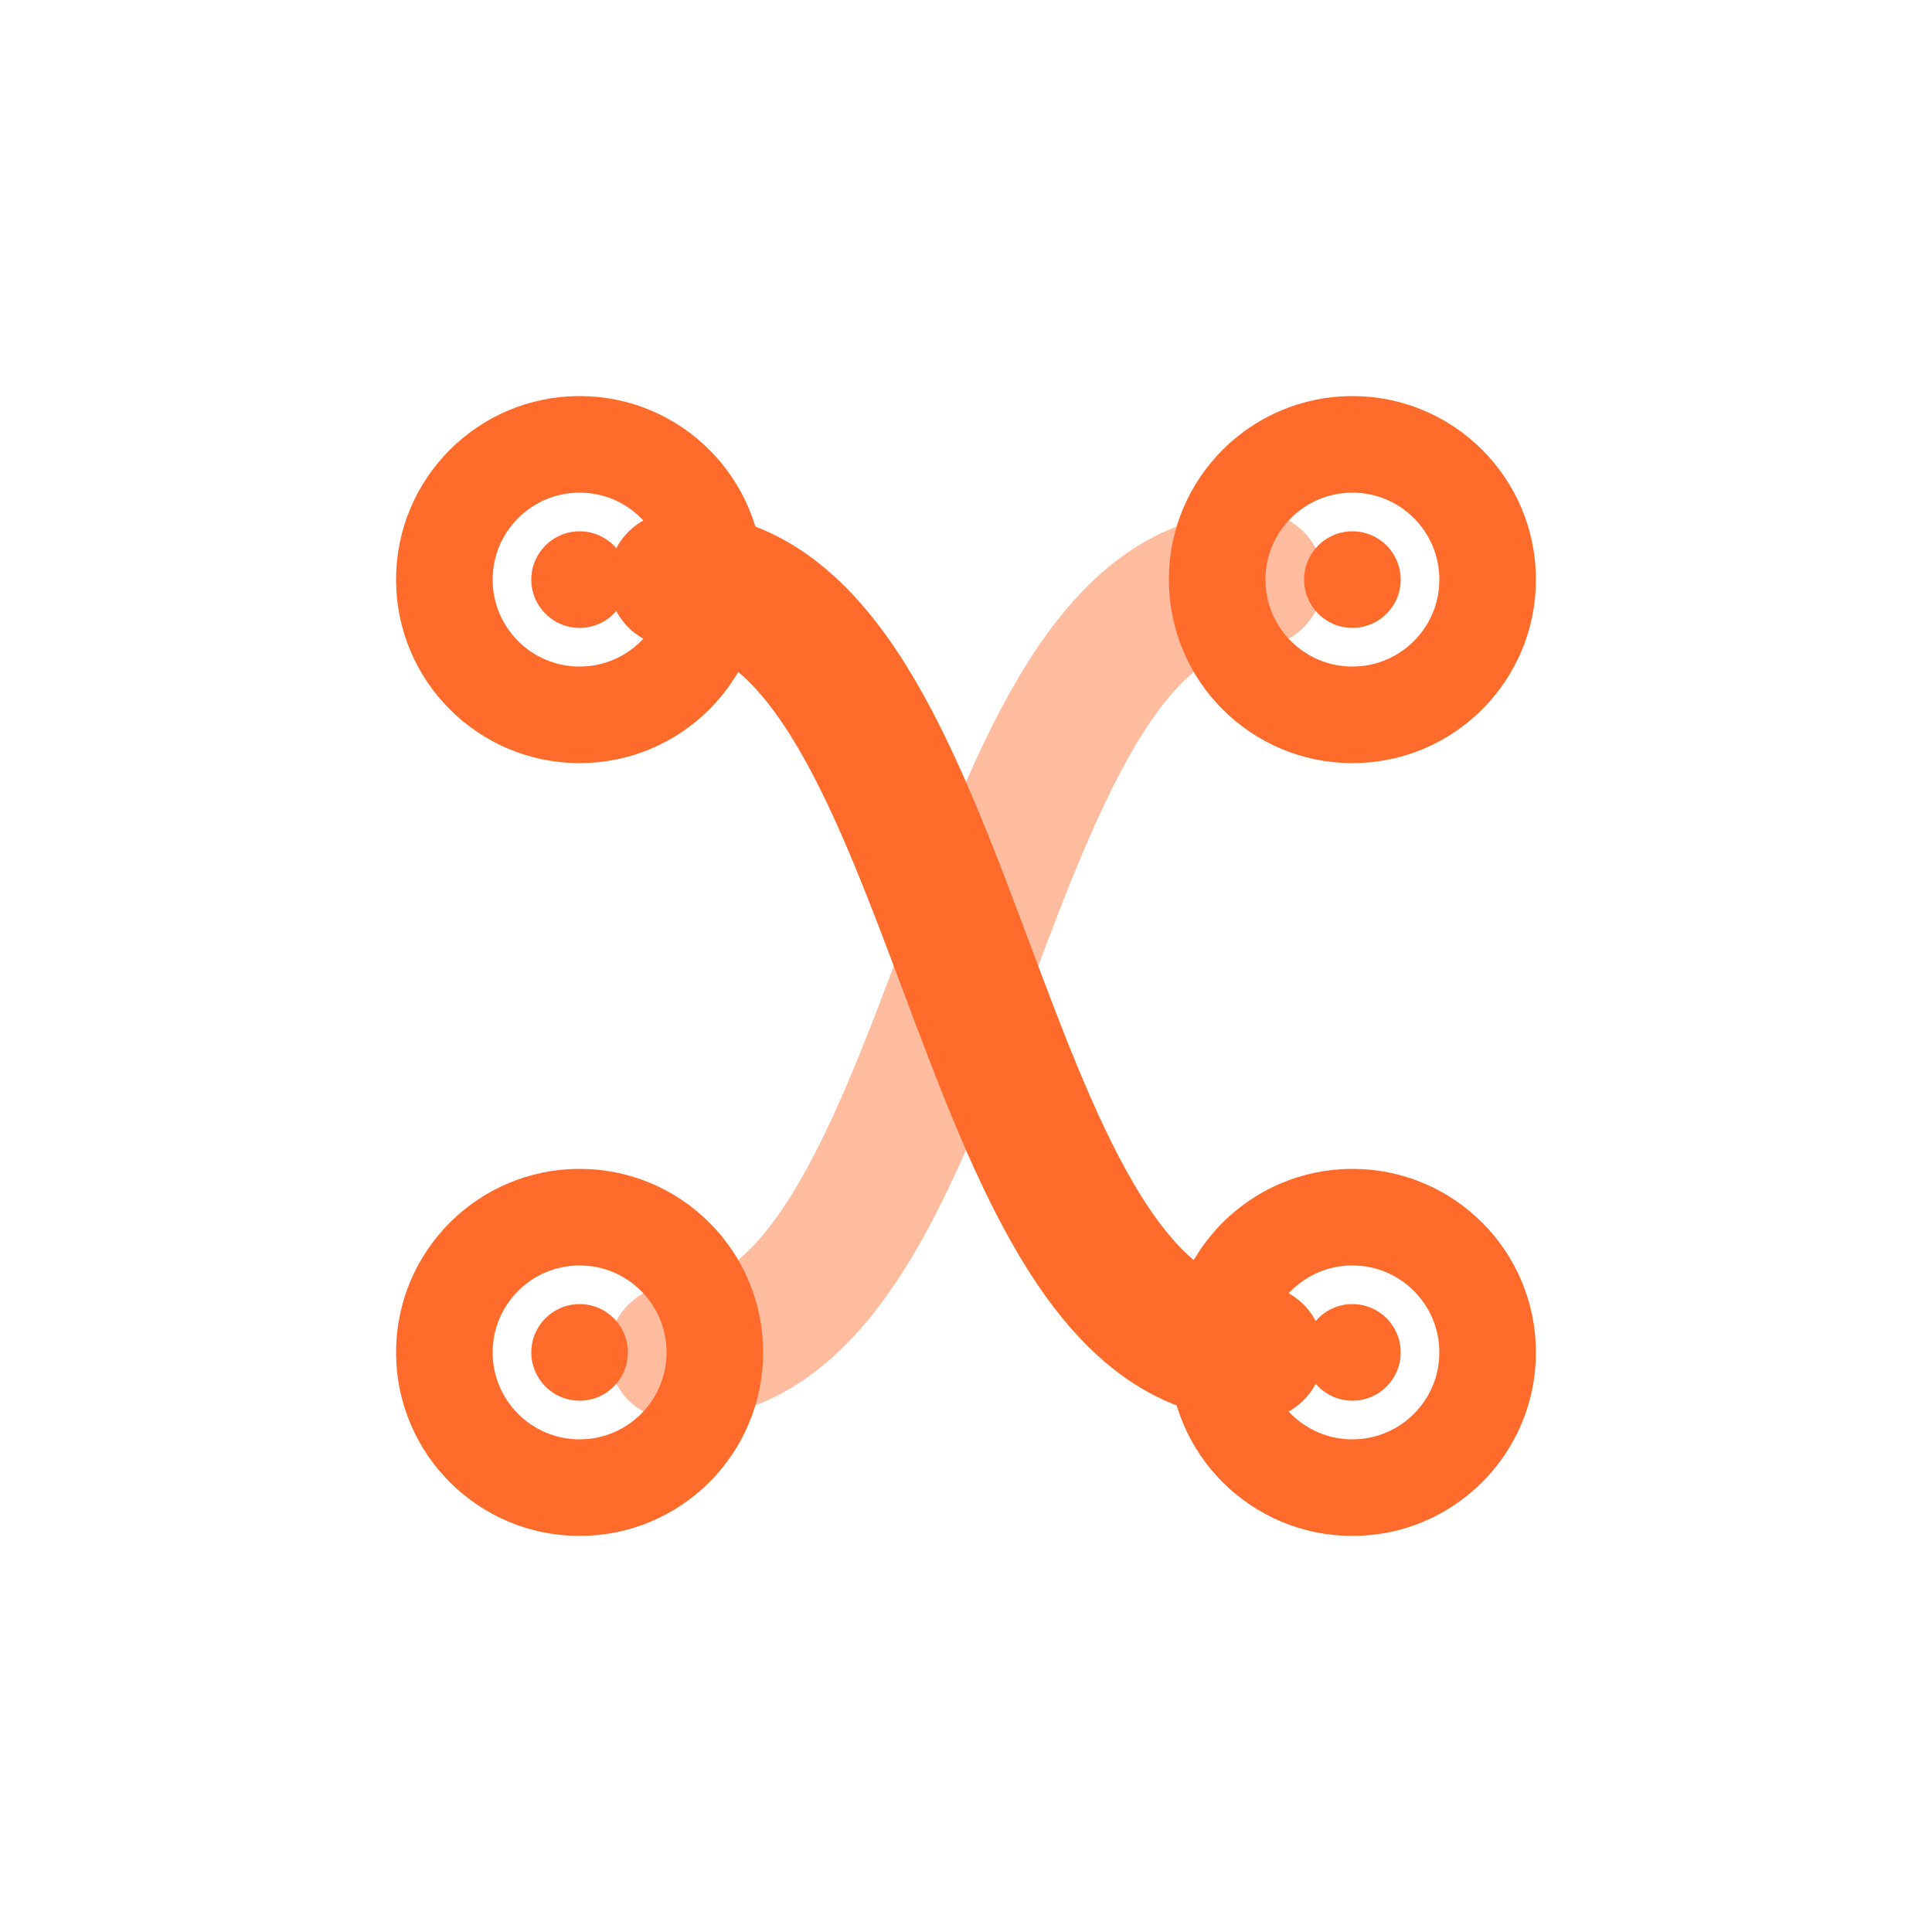
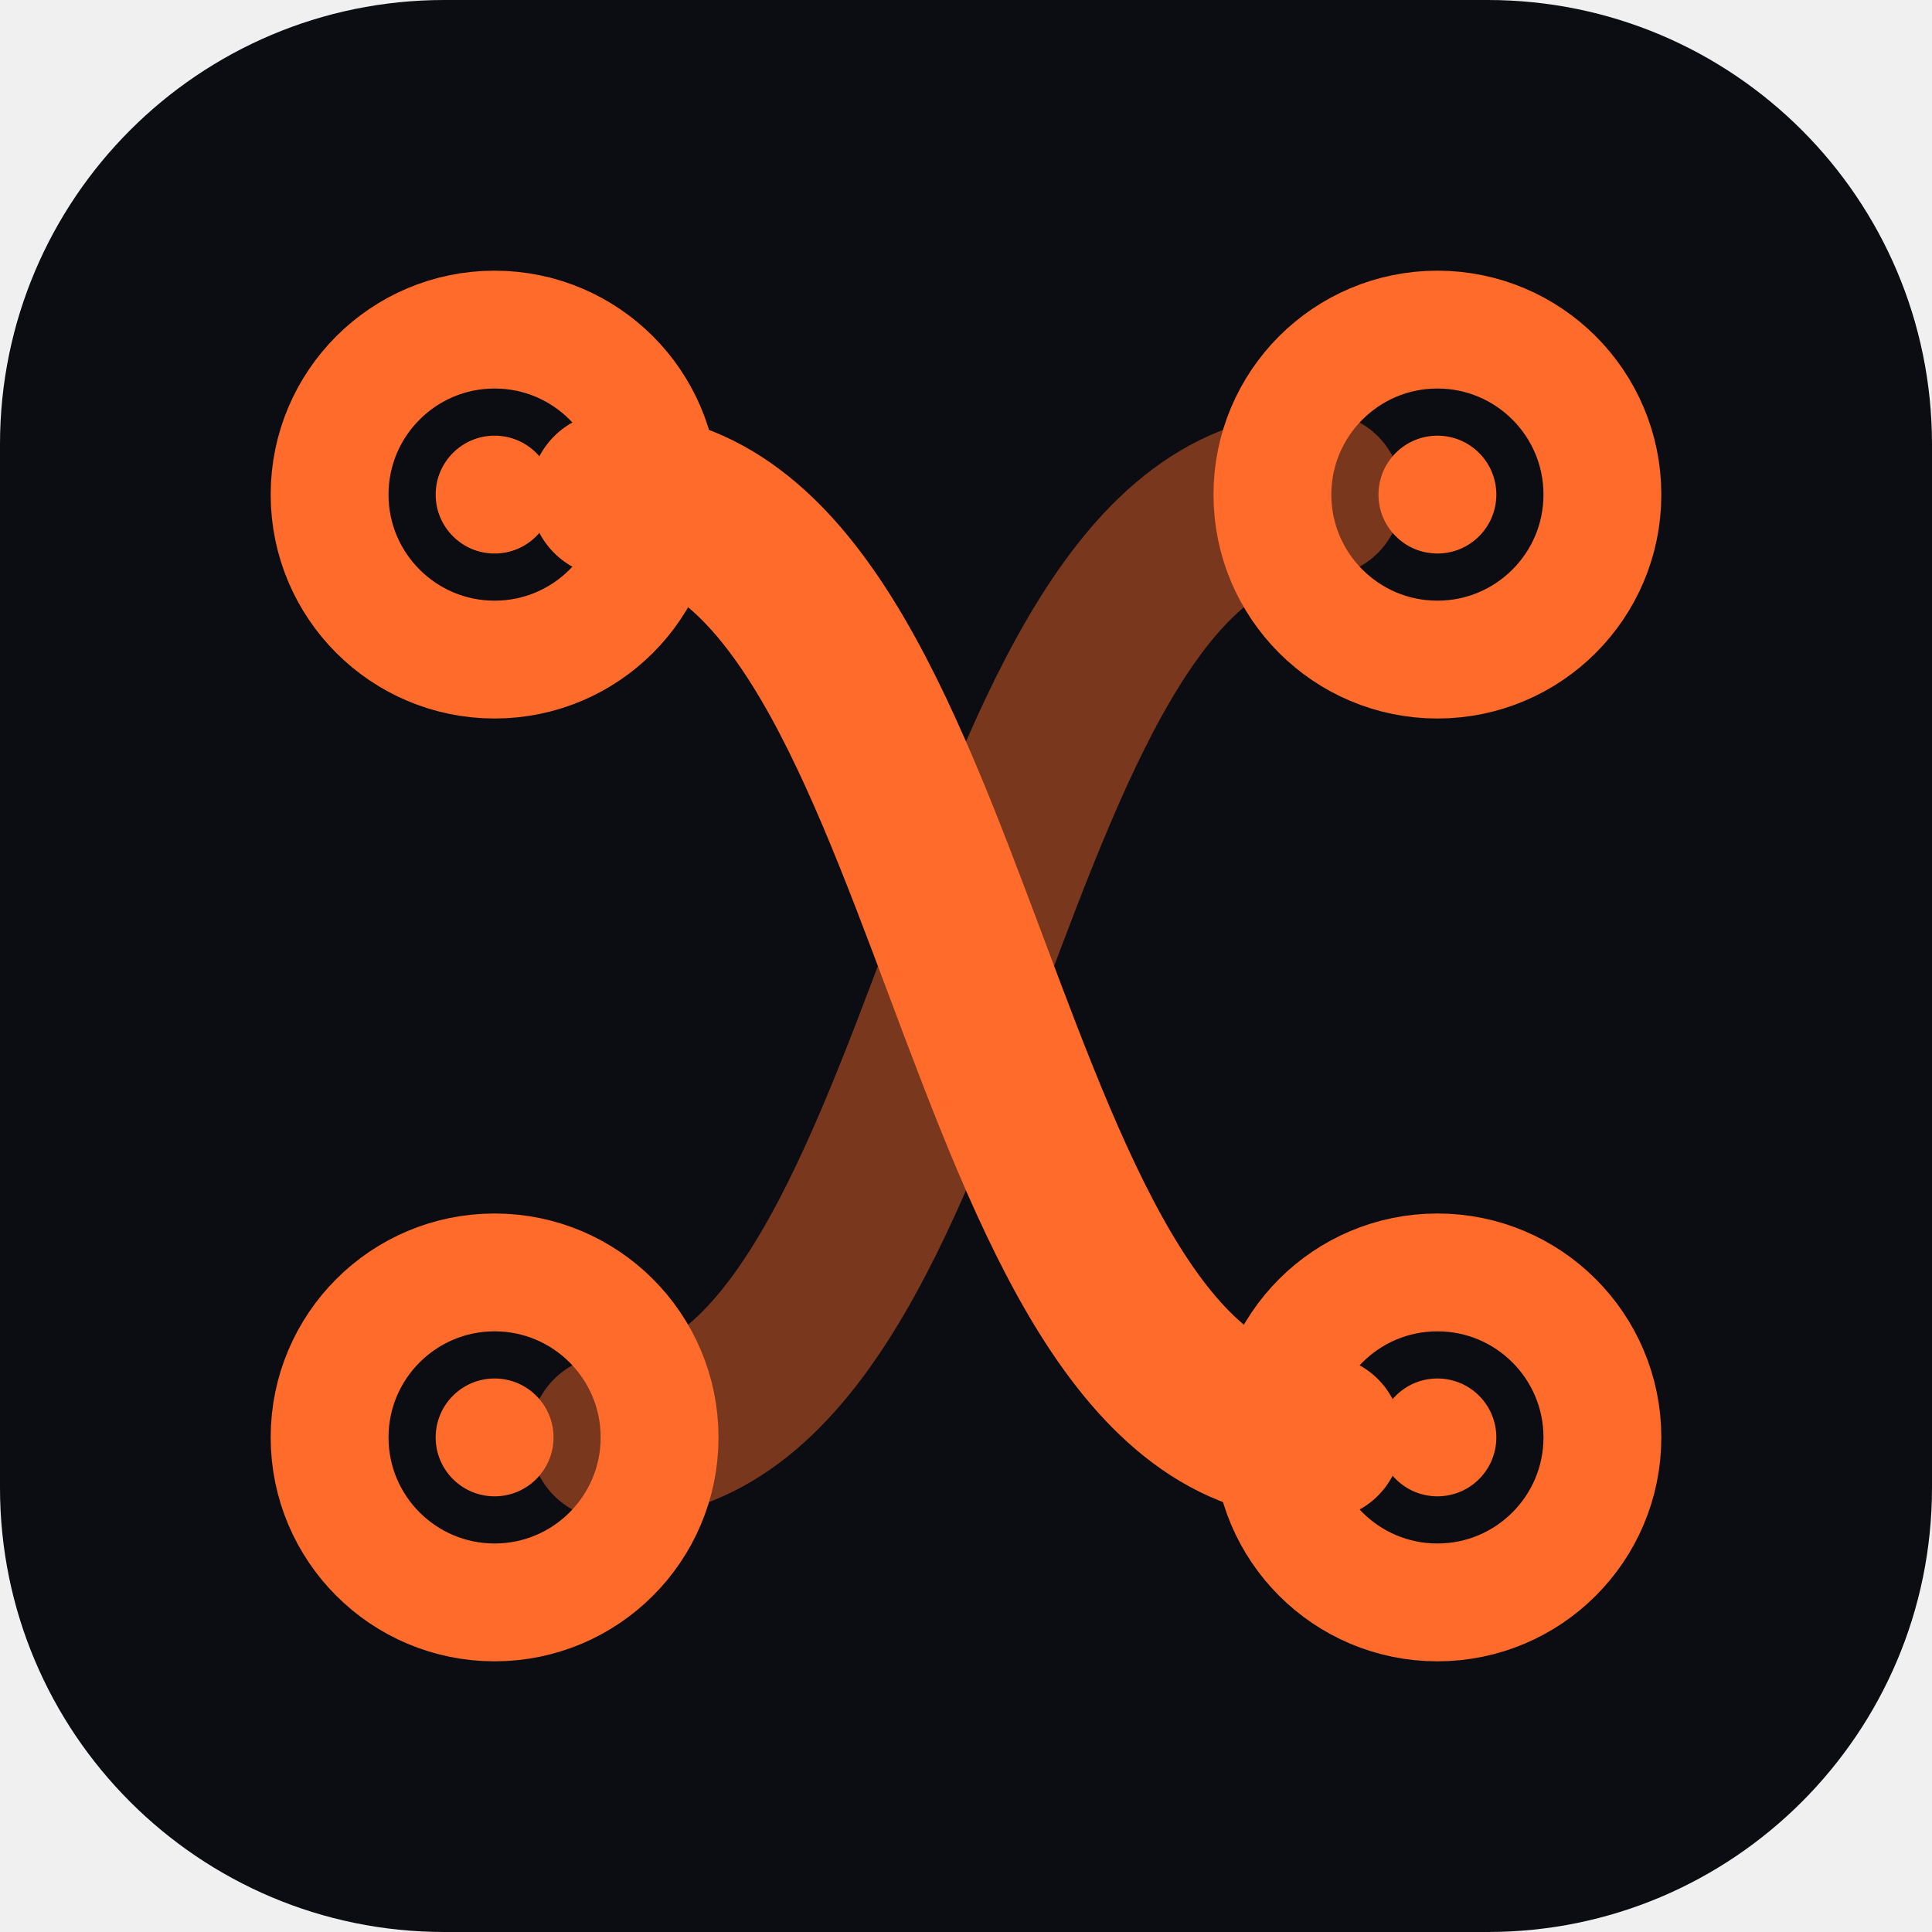
<svg xmlns="http://www.w3.org/2000/svg" width="200" height="200" viewBox="0 0 200 200">
-   <rect width="200" height="200" fill="#fff" />
-   <path d="M70 60 C100 60 100 140 130 140" fill="none" stroke="#FF6B2B" stroke-width="14" stroke-linecap="round" />
-   <path d="M130 60 C100 60 100 140 70 140" fill="none" stroke="#FF6B2B" stroke-width="14" stroke-linecap="round" opacity="0.45" />
-   <circle cx="60" cy="60" r="14" fill="none" stroke="#FF6B2B" stroke-width="10" />
-   <circle cx="60" cy="60" r="5" fill="#FF6B2B" />
-   <circle cx="140" cy="60" r="14" fill="none" stroke="#FF6B2B" stroke-width="10" />
-   <circle cx="140" cy="60" r="5" fill="#FF6B2B" />
-   <circle cx="60" cy="140" r="14" fill="none" stroke="#FF6B2B" stroke-width="10" />
-   <circle cx="60" cy="140" r="5" fill="#FF6B2B" />
-   <circle cx="140" cy="140" r="14" fill="none" stroke="#FF6B2B" stroke-width="10" />
-   <circle cx="140" cy="140" r="5" fill="#FF6B2B" />
+   <rect width="200" height="200" rx="46" fill="#0b0d12" />
+   <g transform="translate(100 100) scale(1.22) translate(-100 -100)" fill="none" stroke="#FF6B2B" stroke-linecap="round">
+     <path d="M70 60 C100 60 100 140 130 140" stroke-width="14" />
+     <path d="M130 60 C100 60 100 140 70 140" stroke-width="14" opacity="0.45" />
+     <circle cx="60" cy="60" r="14" stroke-width="10" />
+     <circle cx="140" cy="60" r="14" stroke-width="10" />
+     <circle cx="60" cy="140" r="14" stroke-width="10" />
+     <circle cx="140" cy="140" r="14" stroke-width="10" />
+   </g>
+   <g transform="translate(100 100) scale(1.22) translate(-100 -100)" fill="#FF6B2B">
+     <circle cx="60" cy="60" r="5" />
+     <circle cx="140" cy="60" r="5" />
+     <circle cx="60" cy="140" r="5" />
+     <circle cx="140" cy="140" r="5" />
+   </g>
</svg>
